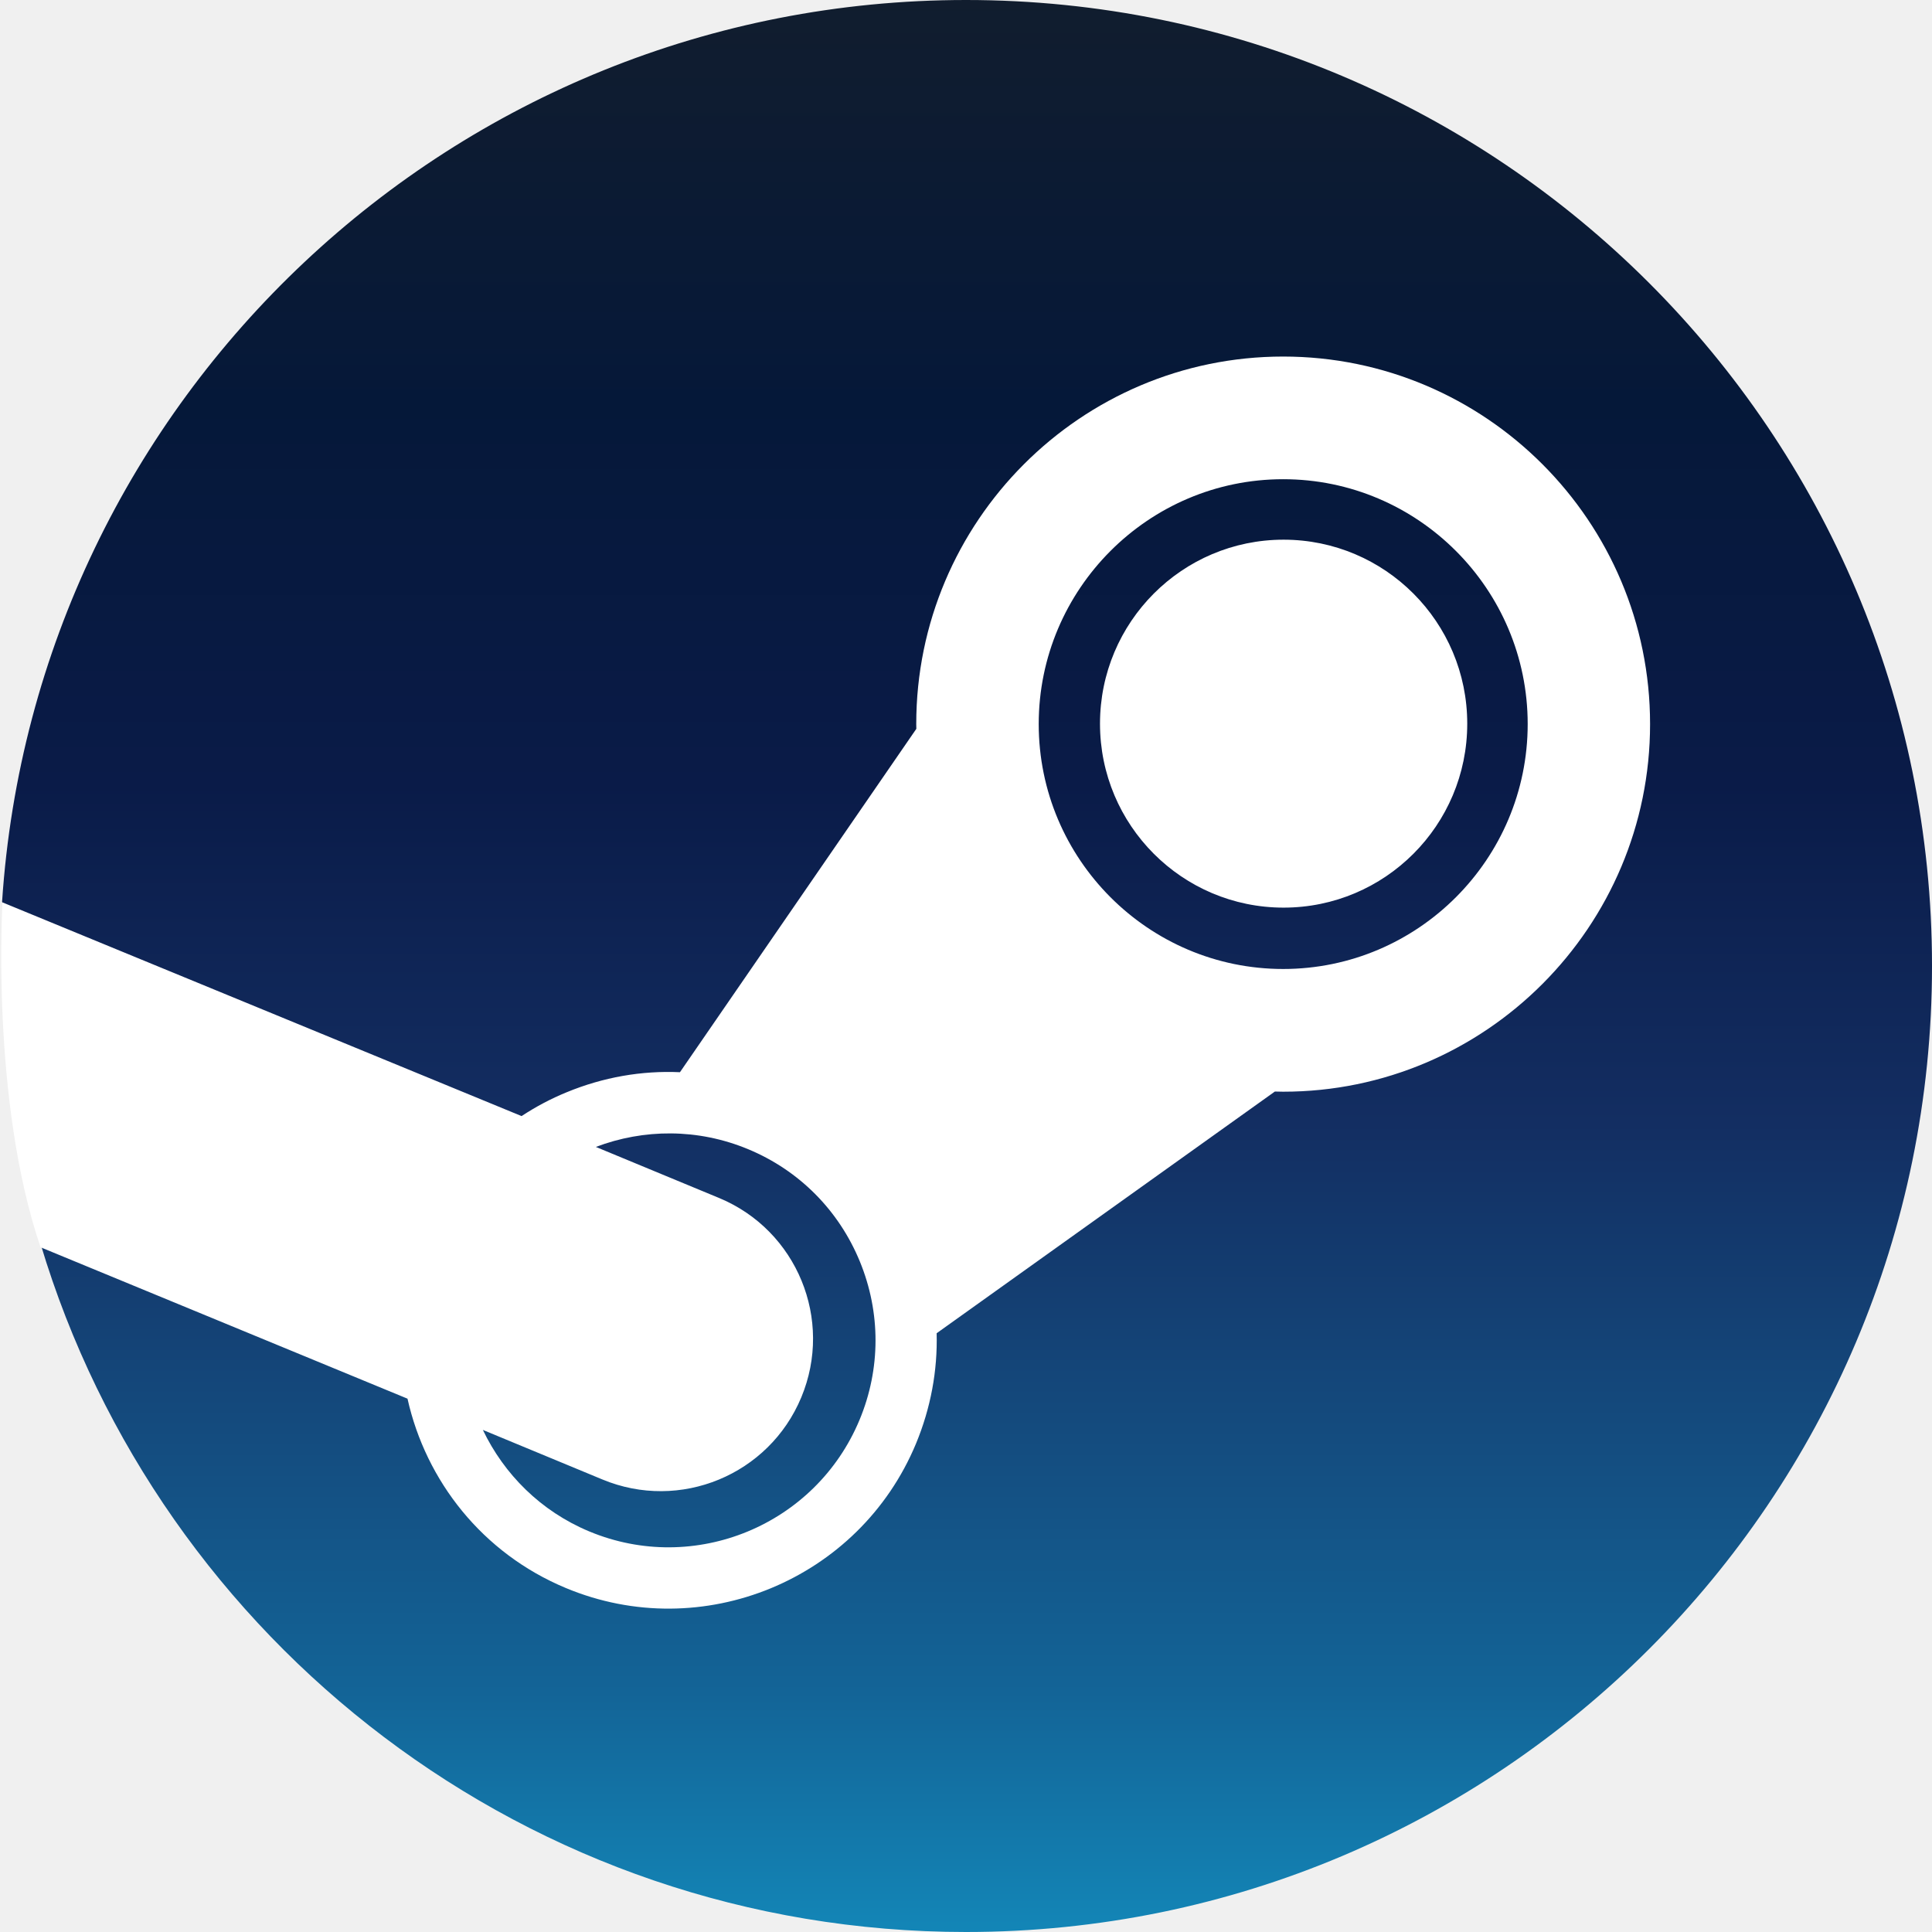
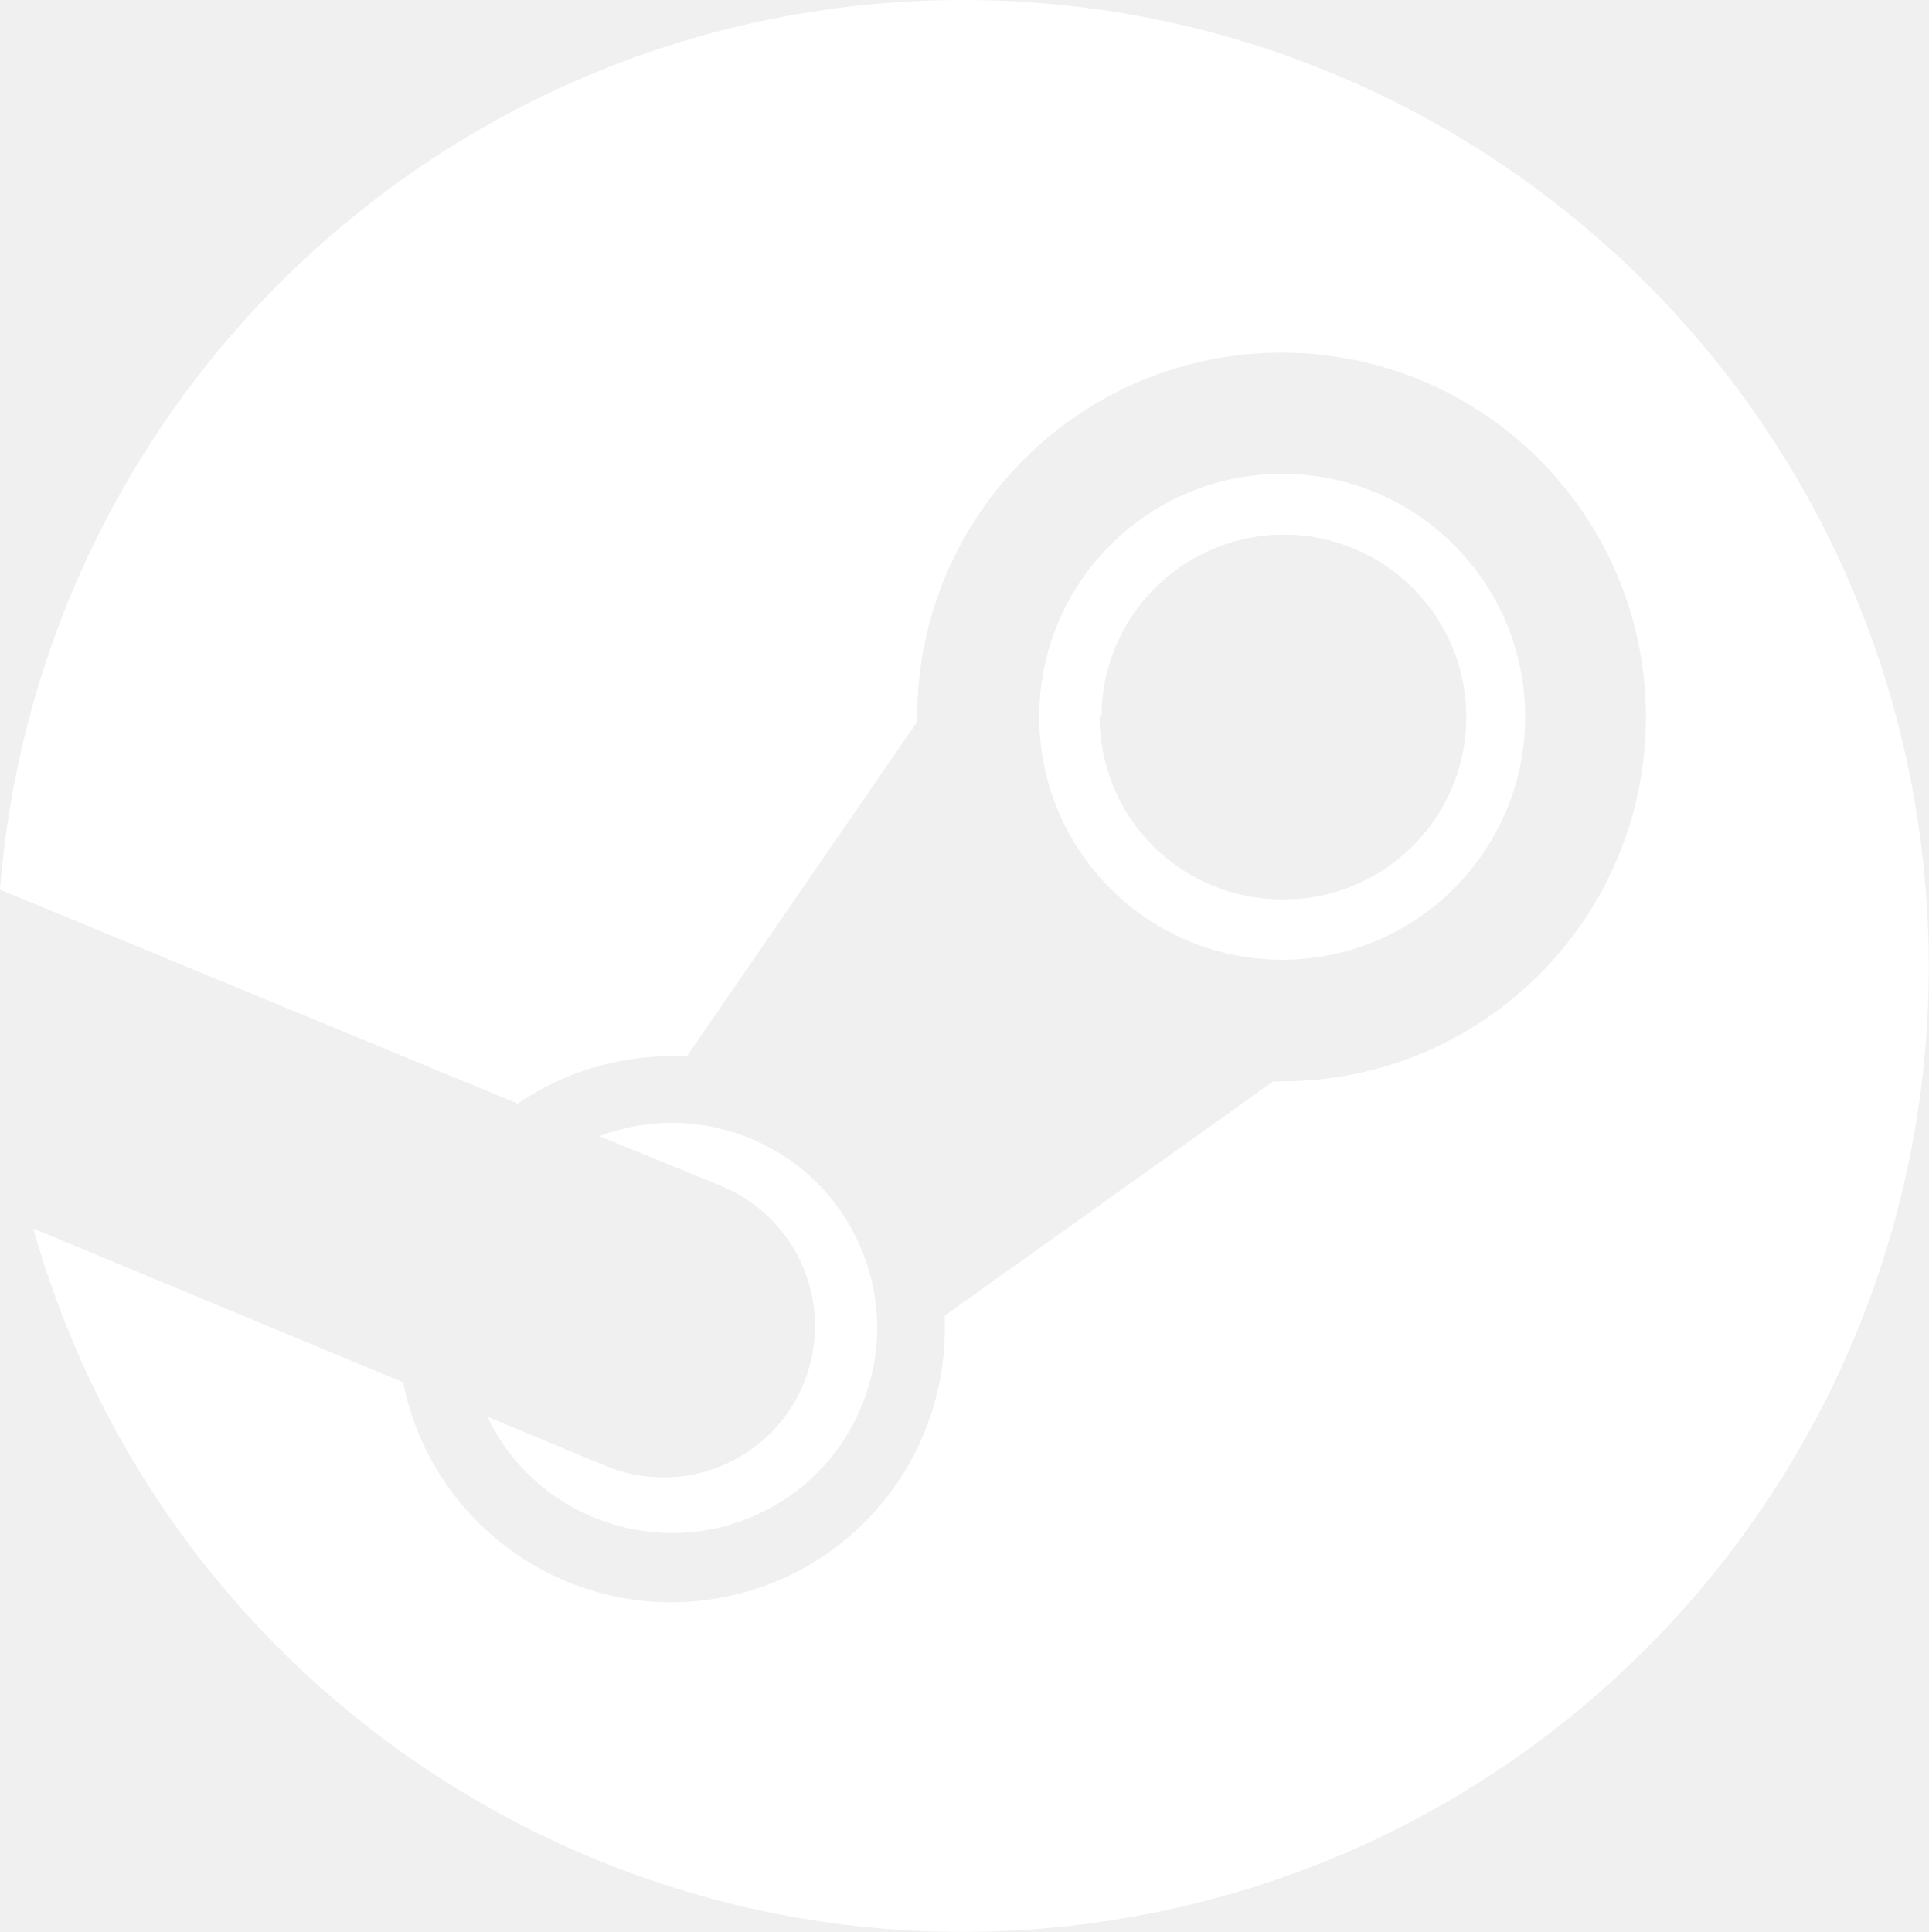
- <svg xmlns="http://www.w3.org/2000/svg" width="233px" height="233px" viewBox="0 0 233 233" version="1.1">
+ <svg xmlns="http://www.w3.org/2000/svg" viewBox="0 0 91.05 91.21">
  <defs>
-     <linearGradient x1="50%" y1="0%" x2="50%" y2="100%" id="linearGradient-1">
-       <stop stop-color="#111D2E" offset="0%" />
-       <stop stop-color="#051839" offset="21.248%" />
-       <stop stop-color="#0A1B48" offset="40.695%" />
-       <stop stop-color="#132E62" offset="58.11%" />
-       <stop stop-color="#144B7E" offset="73.76%" />
-       <stop stop-color="#136497" offset="87.279%" />
-       <stop stop-color="#1387B8" offset="100%" />
-     </linearGradient>
+     <style>.cls-1{fill:#fff;}</style>
  </defs>
-   <g id="Page-1" stroke="none" stroke-width="1" fill="none" fill-rule="evenodd">
-     <g id="Steam_icon_logo" fill-rule="nonzero">
-       <path d="M4.891,150.01 C19.284,198.02 63.807,233 116.501,233 C180.841,233 233.001,180.84 233.001,116.5 C233.001,52.159 180.841,0 116.501,0 C54.76,0 4.241,48.029 0.251,108.76 C7.79,121.42 10.732,129.25 4.892,150.01 L4.891,150.01 Z" id="Shape" fill="url(#linearGradient-1)" />
-       <path d="M110.5,87.322 C110.5,87.518 110.5,87.714 110.51,87.898 L82.002,129.31 C77.384,129.1 72.75,129.91 68.356,131.72 C66.419,132.51 64.604,133.48 62.901,134.6 L0.302,108.83 C0.302,108.83 -1.147,132.66 4.89,150.42 L49.144,168.68 C51.366,178.61 58.178,187.32 68.228,191.51 C84.671,198.38 103.63,190.55 110.47,174.1 C112.25,169.8 113.08,165.29 112.96,160.79 L153.75,131.64 C154.08,131.65 154.42,131.66 154.75,131.66 C179.16,131.66 199,111.76 199,87.322 C199,62.882 179.16,43 154.75,43 C130.35,43 110.5,62.882 110.5,87.322 Z M103.66,171.24 C98.366,183.95 83.76,189.98 71.064,184.69 C65.207,182.25 60.785,177.78 58.234,172.45 L72.639,178.42 C82.002,182.32 92.744,177.88 96.636,168.52 C100.54,159.15 96.111,148.39 86.753,144.49 L71.862,138.32 C77.608,136.14 84.14,136.06 90.243,138.6 C96.396,141.16 101.17,145.98 103.7,152.14 C106.23,158.3 106.22,165.1 103.66,171.24 L103.66,171.24 Z M154.75,116.86 C138.5,116.86 125.27,103.61 125.27,87.322 C125.27,71.047 138.5,57.793 154.75,57.793 C171.01,57.793 184.24,71.047 184.24,87.322 C184.24,103.61 171.01,116.86 154.75,116.86 L154.75,116.86 Z M132.66,87.277 C132.66,75.024 142.58,65.086 154.8,65.086 C167.03,65.086 176.95,75.024 176.95,87.277 C176.95,99.531 167.03,109.46 154.8,109.46 C142.58,109.46 132.66,99.531 132.66,87.277 L132.66,87.277 Z" id="Shape" fill="#FFFFFF" />
+   <g id="Слой_2" data-name="Слой 2">
+     <g id="Layer_1" data-name="Layer 1">
+       <path class="cls-1" d="M45.45,0A45.6,45.6,0,0,0,0,42l24.44,10.1a12.89,12.89,0,0,1,7.27-2.24l.72,0L43.3,34.07v-.22a17.2,17.2,0,1,1,17.2,17.2h-.39L44.6,62.11c0,.2,0,.4,0,.61a12.91,12.91,0,0,1-25.57,2.54L1.57,58A45.6,45.6,0,1,0,45.45,0Z" />
+       <path class="cls-1" d="M28.58,69.2,23,66.88a9.68,9.68,0,1,0,5.3-13.24L34.07,56A7.13,7.13,0,1,1,28.58,69.2Z" />
+       <path class="cls-1" d="M72,33.85A11.47,11.47,0,1,0,60.5,45.31,11.48,11.48,0,0,0,72,33.85Zm-20,0a8.61,8.61,0,1,1,8.6,8.61A8.61,8.61,0,0,1,51.91,33.83Z" />
    </g>
  </g>
</svg>
